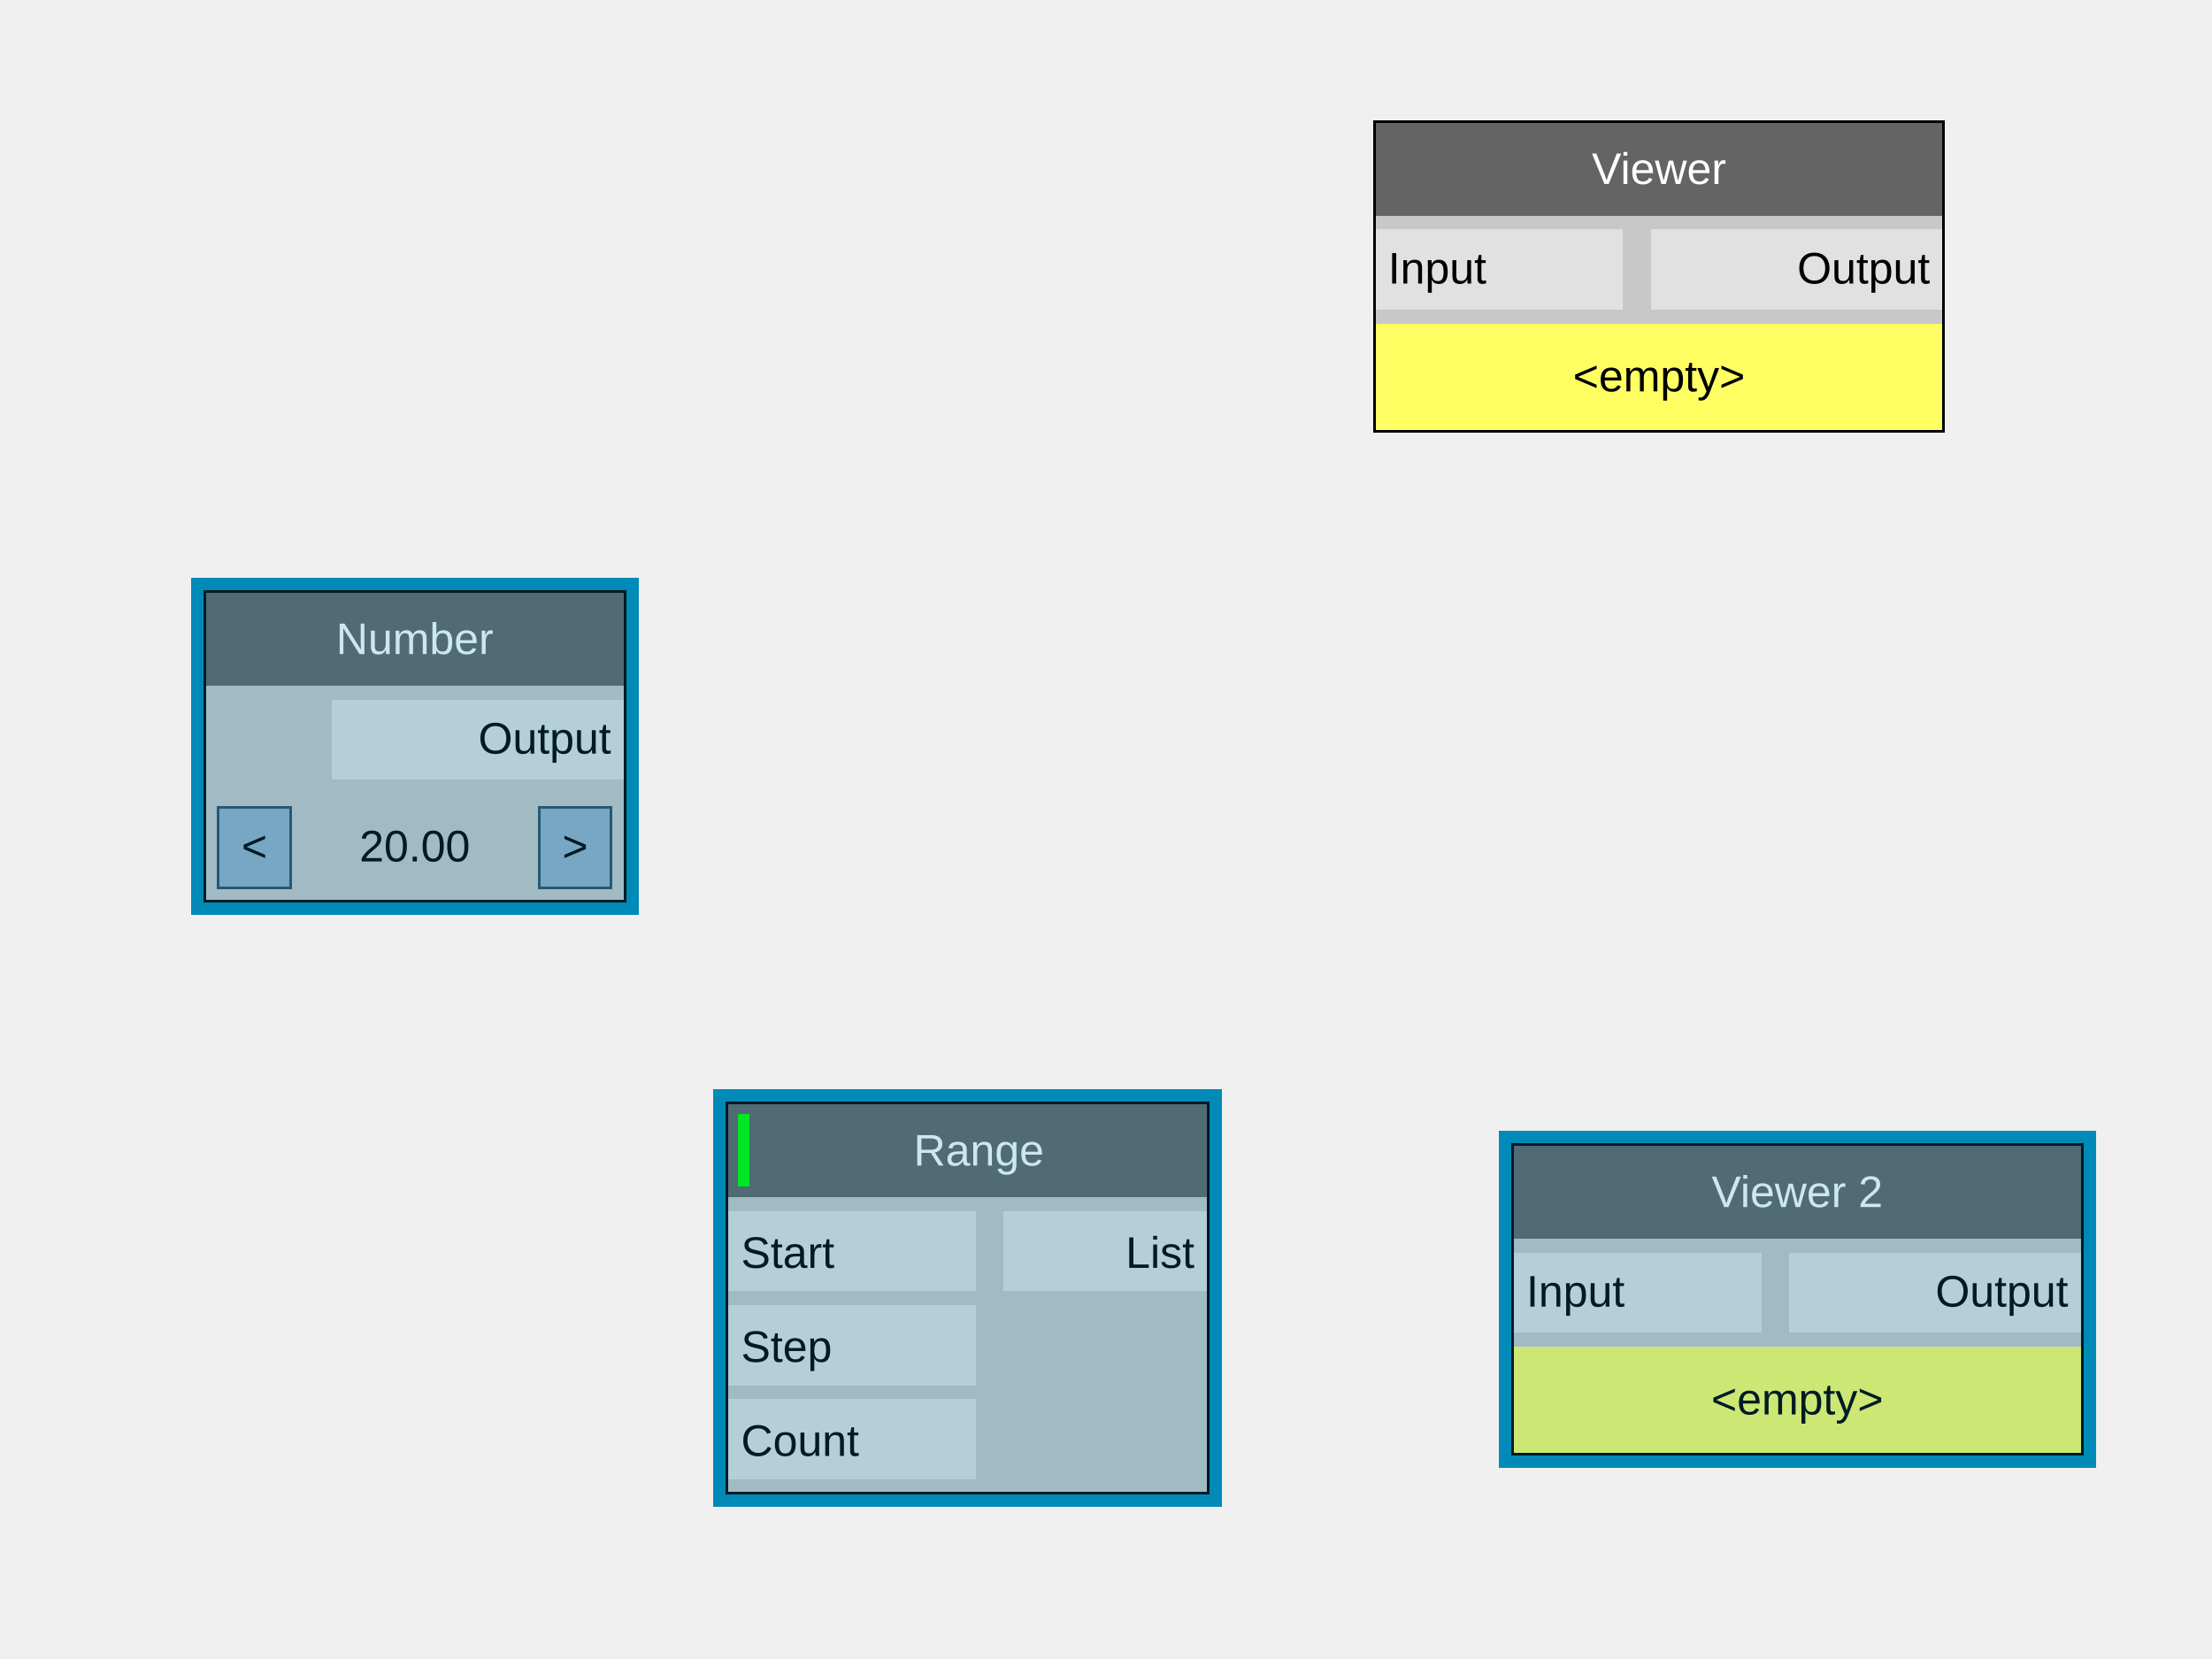
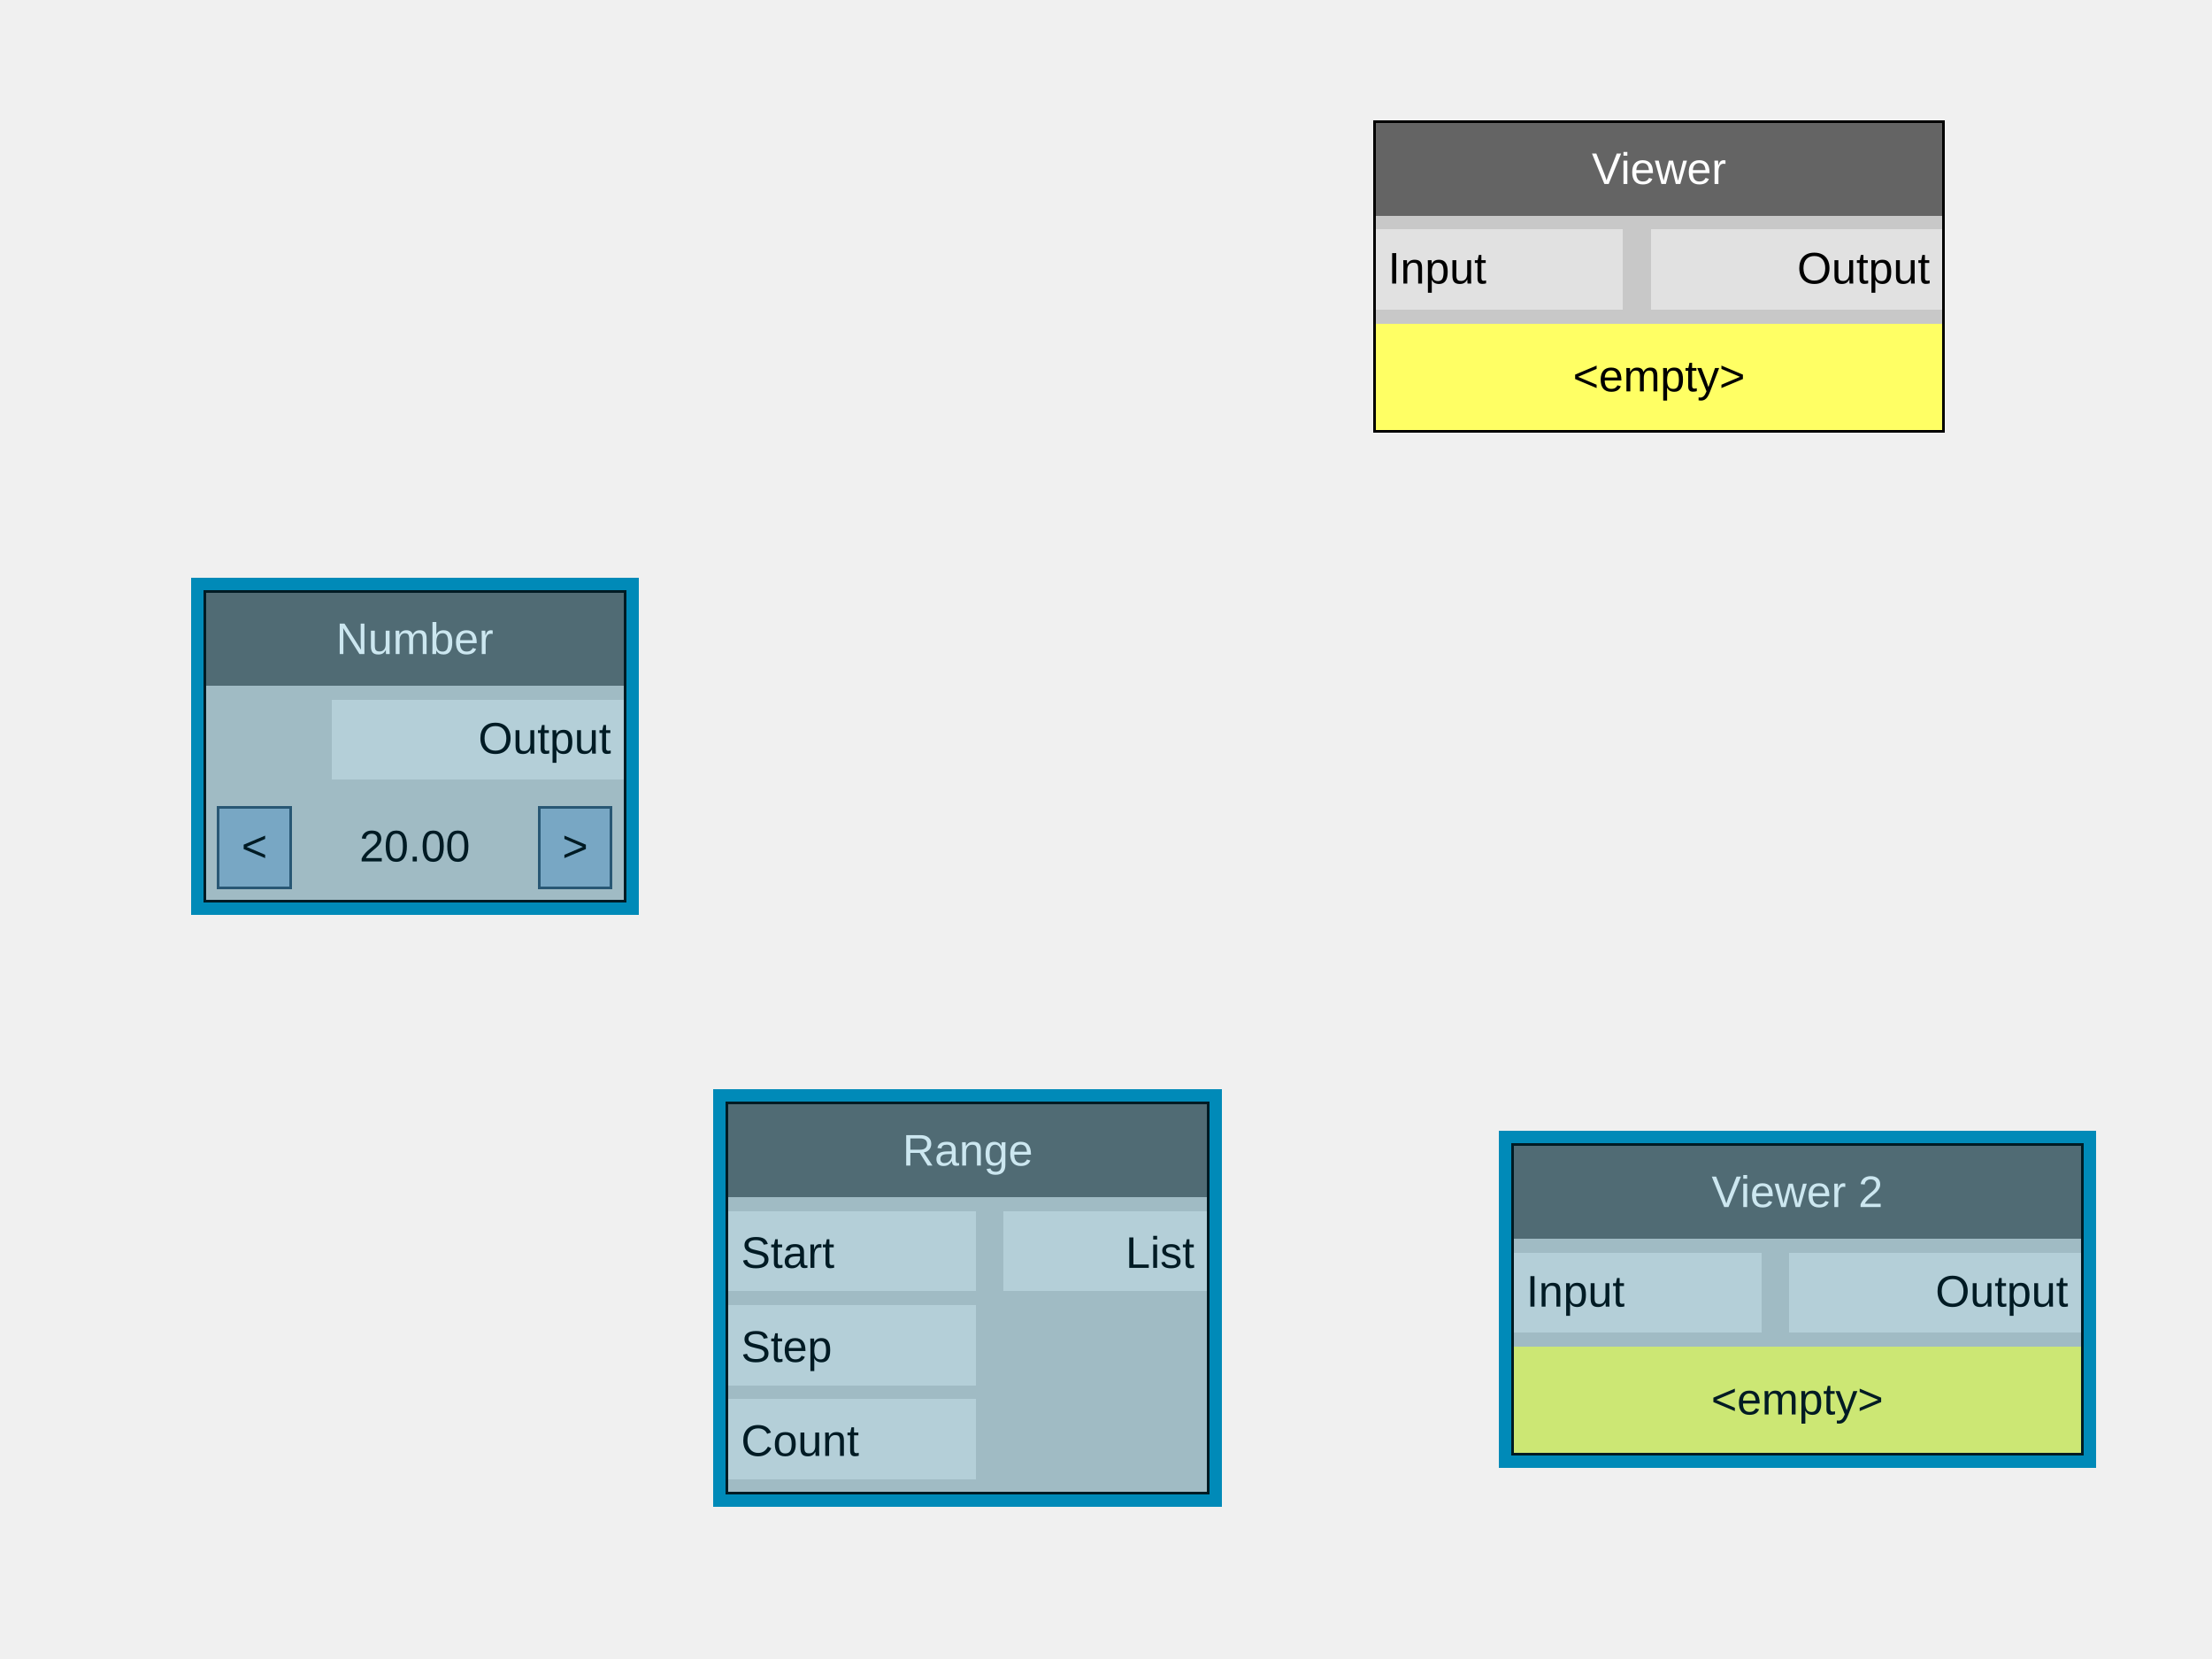
<svg xmlns="http://www.w3.org/2000/svg" version="1.1" width="800" height="600" shape-rendering="crispEdges">
  <rect x="0" y="0" width="800" height="600" style="fill:rgb(240,240,240);" />
  <rect x="69" y="209" width="162" height="122" style="fill:rgb(0,138,184);" />
  <rect x="74" y="214" width="152" height="34" style="fill:rgb(80,107,116);" />
  <text x="150" y="231" dominant-baseline="central" text-anchor="middle" style="fill:rgb(204,231,240);font-family:Arial;font-size:16px;">Number</text>
  <rect x="74" y="248" width="152" height="39" style="fill:rgb(160,187,196);" />
  <rect x="120" y="253" width="106" height="29" style="fill:rgb(180,207,216);" />
  <text x="221" y="267" dominant-baseline="central" text-anchor="end" style="fill:rgb(0,27,36);font-family:Arial;font-size:16px;">Output</text>
  <rect x="74" y="287" width="152" height="39" style="fill:rgb(160,187,196);" />
  <text x="150" y="306" dominant-baseline="central" text-anchor="middle" style="fill:rgb(0,27,36);font-family:Arial;font-size:16px;">20.00</text>
  <rect x="79" y="292" width="26" height="29" style="fill:rgb(120,167,196);" />
  <text x="92" y="306" dominant-baseline="central" text-anchor="middle" style="fill:rgb(0,27,36);font-family:Arial;font-size:16px;">&lt;</text>
  <rect x="79" y="292" width="26" height="29" style="fill:none;stroke-width:1px;stroke:rgb(40,87,116);" />
  <rect x="195" y="292" width="26" height="29" style="fill:rgb(120,167,196);" />
  <text x="208" y="306" dominant-baseline="central" text-anchor="middle" style="fill:rgb(0,27,36);font-family:Arial;font-size:16px;">&gt;</text>
  <rect x="195" y="292" width="26" height="29" style="fill:none;stroke-width:1px;stroke:rgb(40,87,116);" />
  <rect x="74" y="214" width="152" height="112" style="fill:none;stroke-width:1px;stroke:rgb(0,27,36);" />
  <rect x="258" y="394" width="184" height="151" style="fill:rgb(0,138,184);" />
  <rect x="263" y="399" width="174" height="34" style="fill:rgb(80,107,116);" />
-   <text x="354" y="416" dominant-baseline="central" text-anchor="middle" style="fill:rgb(204,231,240);font-family:Arial;font-size:16px;">Range</text>
-   <rect x="267" y="403" width="4" height="26" style="fill:rgb(0,231,36);" />
+   <text x="350" y="416" dominant-baseline="central" text-anchor="middle" style="fill:rgb(204,231,240);font-family:Arial;font-size:16px;">Range</text>
  <rect x="263" y="433" width="174" height="107" style="fill:rgb(160,187,196);" />
  <rect x="263" y="438" width="90" height="29" style="fill:rgb(180,207,216);" />
  <text x="268" y="453" dominant-baseline="central" text-anchor="start" style="fill:rgb(0,27,36);font-family:Arial;font-size:16px;">Start</text>
  <rect x="263" y="472" width="90" height="29" style="fill:rgb(180,207,216);" />
  <text x="268" y="487" dominant-baseline="central" text-anchor="start" style="fill:rgb(0,27,36);font-family:Arial;font-size:16px;">Step</text>
  <rect x="263" y="506" width="90" height="29" style="fill:rgb(180,207,216);" />
  <text x="268" y="521" dominant-baseline="central" text-anchor="start" style="fill:rgb(0,27,36);font-family:Arial;font-size:16px;">Count</text>
  <rect x="363" y="438" width="74" height="29" style="fill:rgb(180,207,216);" />
  <text x="432" y="453" dominant-baseline="central" text-anchor="end" style="fill:rgb(0,27,36);font-family:Arial;font-size:16px;">List</text>
  <rect x="263" y="399" width="174" height="141" style="fill:none;stroke-width:1px;stroke:rgb(0,27,36);" />
  <rect x="497" y="44" width="206" height="34" style="fill:rgb(100,100,100);" />
  <text x="600" y="61" dominant-baseline="central" text-anchor="middle" style="fill:rgb(255,255,255);font-family:Arial;font-size:16px;">Viewer</text>
  <rect x="497" y="78" width="206" height="39" style="fill:rgb(200,200,200);" />
  <rect x="497" y="83" width="90" height="29" style="fill:rgb(225,225,225);" />
  <text x="502" y="97" dominant-baseline="central" text-anchor="start" style="fill:rgb(0,0,0);font-family:Arial;font-size:16px;">Input</text>
  <rect x="597" y="83" width="106" height="29" style="fill:rgb(225,225,225);" />
  <text x="698" y="97" dominant-baseline="central" text-anchor="end" style="fill:rgb(0,0,0);font-family:Arial;font-size:16px;">Output</text>
  <rect x="497" y="117" width="206" height="39" style="fill:rgb(255,255,100);" />
  <text x="600" y="136" dominant-baseline="central" text-anchor="middle" style="fill:rgb(0,0,0);font-family:Arial;font-size:16px;">&lt;empty&gt;</text>
  <rect x="497" y="44" width="206" height="112" style="fill:none;stroke-width:1px;stroke:rgb(0,0,0);" />
  <rect x="542" y="409" width="216" height="122" style="fill:rgb(0,138,184);" />
  <rect x="547" y="414" width="206" height="34" style="fill:rgb(80,107,116);" />
  <text x="650" y="431" dominant-baseline="central" text-anchor="middle" style="fill:rgb(204,231,240);font-family:Arial;font-size:16px;">Viewer 2</text>
  <rect x="547" y="448" width="206" height="39" style="fill:rgb(160,187,196);" />
  <rect x="547" y="453" width="90" height="29" style="fill:rgb(180,207,216);" />
  <text x="552" y="467" dominant-baseline="central" text-anchor="start" style="fill:rgb(0,27,36);font-family:Arial;font-size:16px;">Input</text>
  <rect x="647" y="453" width="106" height="29" style="fill:rgb(180,207,216);" />
  <text x="748" y="467" dominant-baseline="central" text-anchor="end" style="fill:rgb(0,27,36);font-family:Arial;font-size:16px;">Output</text>
  <rect x="547" y="487" width="206" height="39" style="fill:rgb(204,231,116);" />
  <text x="650" y="506" dominant-baseline="central" text-anchor="middle" style="fill:rgb(0,27,36);font-family:Arial;font-size:16px;">&lt;empty&gt;</text>
  <rect x="547" y="414" width="206" height="112" style="fill:none;stroke-width:1px;stroke:rgb(0,27,36);" />
</svg>
